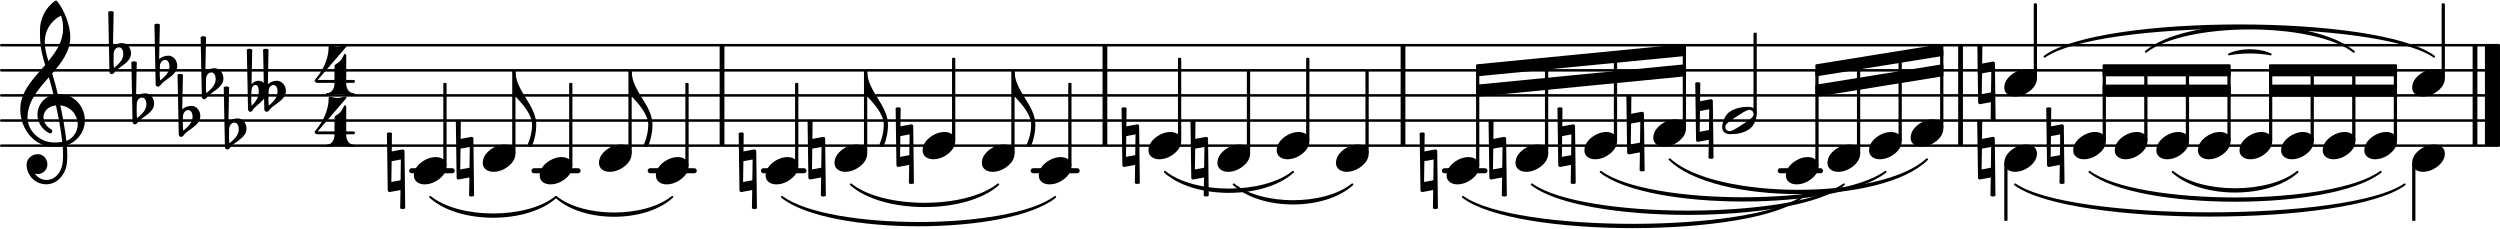
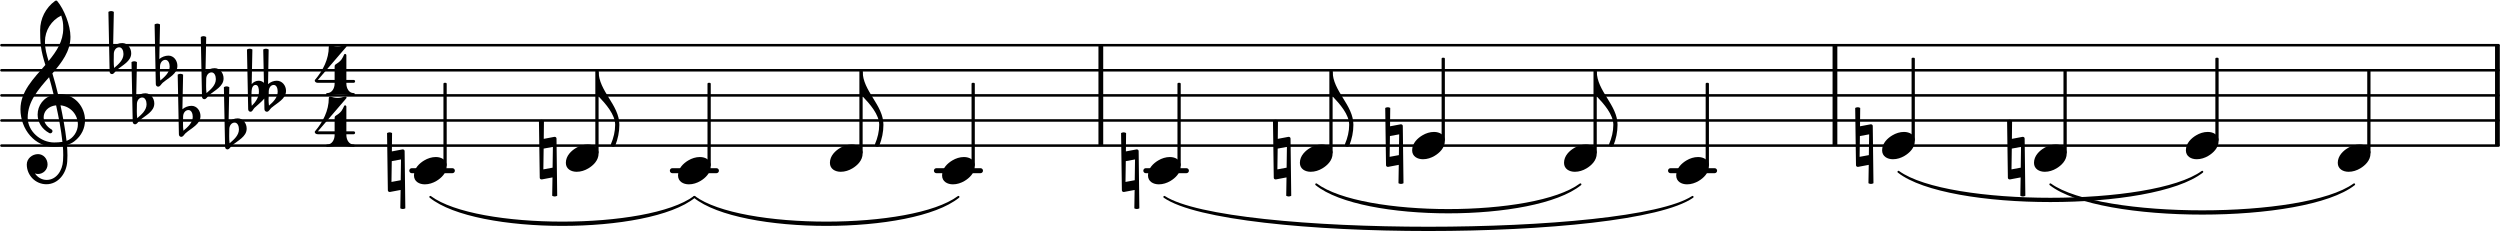
- <svg xmlns="http://www.w3.org/2000/svg" version="1.2" width="175.00mm" height="15.97mm" viewBox="8.536 -0.024 99.585 9.086">
+ <svg xmlns="http://www.w3.org/2000/svg" version="1.2" width="175.00mm" height="16.17mm" viewBox="8.536 -0.024 99.585 9.203">
  <style text="style/css">

tspan { white-space: pre; }

</style>
  <line transform="translate(8.5358, 5.776)" stroke-linejoin="round" stroke-linecap="round" stroke-width="0.1" stroke="currentColor" x1="0.05" y1="-0" x2="99.535" y2="-0" />
  <line transform="translate(8.5358, 4.776)" stroke-linejoin="round" stroke-linecap="round" stroke-width="0.1" stroke="currentColor" x1="0.05" y1="-0" x2="99.535" y2="-0" />
  <line transform="translate(8.5358, 3.776)" stroke-linejoin="round" stroke-linecap="round" stroke-width="0.1" stroke="currentColor" x1="0.05" y1="-0" x2="99.535" y2="-0" />
  <line transform="translate(8.5358, 2.776)" stroke-linejoin="round" stroke-linecap="round" stroke-width="0.1" stroke="currentColor" x1="0.05" y1="-0" x2="99.535" y2="-0" />
  <line transform="translate(8.5358, 1.776)" stroke-linejoin="round" stroke-linecap="round" stroke-width="0.1" stroke="currentColor" x1="0.05" y1="-0" x2="99.535" y2="-0" />
-   <rect transform="translate(107.5205, 3.776)" x="0" y="-2" width="0.6" height="4" ry="0" fill="currentColor" />
-   <rect transform="translate(107.0305, 3.776)" x="0" y="-2" width="0.19" height="4" ry="0" fill="currentColor" />
-   <rect transform="translate(52.4544, 3.776)" x="0" y="-2" width="0.19" height="4" ry="0" fill="currentColor" />
-   <rect transform="translate(37.2023, 3.776)" x="0" y="-2" width="0.19" height="4" ry="0" fill="currentColor" />
-   <rect transform="translate(86.5379, 3.776)" x="0" y="-2" width="0.19" height="4" ry="0" fill="currentColor" />
-   <rect transform="translate(64.3285, 3.776)" x="0" y="-2" width="0.19" height="4" ry="0" fill="currentColor" />
-   <rect transform="translate(0, 6.776)" x="79.349" y="-0.1" width="1.806" height="0.2" ry="0.1" fill="currentColor" />
-   <rect transform="translate(0, 6.776)" x="65.972" y="-0.1" width="1.817" height="0.2" ry="0.1" fill="currentColor" />
-   <rect transform="translate(0, 6.776)" x="49.588" y="-0.1" width="1.956" height="0.2" ry="0.1" fill="currentColor" />
-   <rect transform="translate(0, 6.776)" x="38.846" y="-0.1" width="1.817" height="0.2" ry="0.1" fill="currentColor" />
-   <rect transform="translate(0, 6.776)" x="34.336" y="-0.1" width="1.956" height="0.2" ry="0.1" fill="currentColor" />
-   <rect transform="translate(0, 6.776)" x="29.707" y="-0.1" width="1.956" height="0.2" ry="0.1" fill="currentColor" />
+   <rect transform="translate(0, 6.776)" x="74.982" y="-0.1" width="1.956" height="0.2" ry="0.1" fill="currentColor" />
+   <rect transform="translate(0, 6.776)" x="54.078" y="-0.1" width="1.817" height="0.2" ry="0.1" fill="currentColor" />
+   <rect transform="translate(0, 6.776)" x="45.735" y="-0.1" width="1.956" height="0.2" ry="0.1" fill="currentColor" />
+   <rect transform="translate(0, 6.776)" x="35.215" y="-0.1" width="1.956" height="0.2" ry="0.1" fill="currentColor" />
  <rect transform="translate(0, 6.776)" x="24.834" y="-0.1" width="1.817" height="0.2" ry="0.1" fill="currentColor" />
-   <g class="note" id="note-L63F2">
-     <path transform="translate(88.3739, 6.276) scale(0.004, -0.004)" d="M218 136c55 0 108 -28 108 -89c0 -71 -55 -121 -102 -149c-35 -21 -75 -34 -116 -34c-55 0 -108 28 -108 89c0 71 55 121 102 149c35 21 75 34 116 34z" fill="currentColor" />
+   <rect transform="translate(52.2907, 3.776)" x="0" y="-2" width="0.19" height="4" ry="0" fill="currentColor" />
+   <rect transform="translate(107.9305, 3.776)" x="0" y="-2" width="0.19" height="4" ry="0" fill="currentColor" />
+   <rect transform="translate(81.5378, 3.776)" x="0" y="-2" width="0.19" height="4" ry="0" fill="currentColor" />
+   <g class="note" id="note-L40F1">
+     <path transform="translate(75.3081, 6.776) scale(0.004, -0.004)" d="M218 136c55 0 108 -28 108 -89c0 -71 -55 -121 -102 -149c-35 -21 -75 -34 -116 -34c-55 0 -108 28 -108 89c0 71 55 121 102 149c35 21 75 34 116 34z" fill="currentColor" />
  </g>
-   <rect transform="translate(88.4389, 3.776)" x="-0.065" y="2.686" width="0.13" height="2.314" ry="0.04" fill="currentColor" />
-   <rect transform="translate(89.6131, 3.776)" x="-0.065" y="-3.667" width="0.13" height="2.981" ry="0.04" fill="currentColor" />
-   <g class="note" id="note-L63F1">
-     <path transform="translate(88.3739, 3.276) scale(0.004, -0.004)" d="M218 136c55 0 108 -28 108 -89c0 -71 -55 -121 -102 -149c-35 -21 -75 -34 -116 -34c-55 0 -108 28 -108 89c0 71 55 121 102 149c35 21 75 34 116 34z" fill="currentColor" />
+   <rect transform="translate(76.5473, 3.776)" x="-0.065" y="-0.5" width="0.13" height="3.314" ry="0.04" fill="currentColor" />
+   <g class="note" id="note-L43F1">
+     <path transform="translate(83.5116, 5.776) scale(0.004, -0.004)" d="M218 136c55 0 108 -28 108 -89c0 -71 -55 -121 -102 -149c-35 -21 -75 -34 -116 -34c-55 0 -108 28 -108 89c0 71 55 121 102 149c35 21 75 34 116 34z" fill="currentColor" />
  </g>
-   <rect transform="translate(85.8838, 3.776)" x="-0.065" y="-1.8" width="0.13" height="3.114" ry="0.04" fill="currentColor" />
-   <g class="note" id="note-L57F1">
-     <path transform="translate(84.6446, 5.276) scale(0.004, -0.004)" d="M218 136c55 0 108 -28 108 -89c0 -71 -55 -121 -102 -149c-35 -21 -75 -34 -116 -34c-55 0 -108 28 -108 89c0 71 55 121 102 149c35 21 75 34 116 34z" fill="currentColor" />
+   <rect transform="translate(84.7508, 3.776)" x="-0.065" y="-1.5" width="0.13" height="3.314" ry="0.04" fill="currentColor" />
+   <path transform="translate(82.4712, 5.776) scale(0.004, -0.004)" d="M-8 375c8 4 17 7 26 7s16 -3 24 -7l-2 -183l106 20h3c10 0 18 -7 18 -17l7 -570c-8 -4 -16 -7 -25 -7s-17 3 -25 7l3 183l-106 -20h-3c-10 0 -18 7 -18 17zM131 112l-92 -17l-3 -207l92 17z" fill="currentColor" />
+   <path transform="translate(61.6199, 2.816) scale(0.004, -0.004)" d="M0 0c0 -197 207 -336 207 -533c0 -71 -15 -141 -41 -207c-5 -8 -13 -12 -20 -12c-13 0 -26 11 -23 27c26 61 42 126 42 192c0 103 -94 208 -165 283h-16v250h16z" fill="currentColor" />
+   <g class="slur">
+     <path transform="translate(25.0211, 3.776)" stroke-width="0.08" stroke-linejoin="round" stroke-linecap="round" stroke="currentColor" fill="currentColor" d="M0.652 4.045C2.488 5.531 9.336 5.531 11.172 4.045L11.172 4.045C9.336 5.411 2.488 5.411 0.652 4.045z" />
  </g>
-   <rect transform="translate(92.3578, 3.776)" x="-0.065" y="-1" width="0.13" height="2.814" ry="0.04" fill="currentColor" />
-   <g class="note" id="note-L65F1">
-     <path transform="translate(91.1185, 5.776) scale(0.004, -0.004)" d="M218 136c55 0 108 -28 108 -89c0 -71 -55 -121 -102 -149c-35 -21 -75 -34 -116 -34c-55 0 -108 28 -108 89c0 71 55 121 102 149c35 21 75 34 116 34z" fill="currentColor" />
+   <path transform="translate(59.2753, 6.276) scale(0.004, -0.004)" d="M-8 375c8 4 17 7 26 7s16 -3 24 -7l-2 -183l106 20h3c10 0 18 -7 18 -17l7 -570c-8 -4 -16 -7 -25 -7s-17 3 -25 7l3 183l-106 -20h-3c-10 0 -18 7 -18 17zM131 112l-92 -17l-3 -207l92 17z" fill="currentColor" />
+   <g class="note" id="note-L38F1">
+     <path transform="translate(64.7881, 5.776) scale(0.004, -0.004)" d="M218 136c55 0 108 -28 108 -89c0 -71 -55 -121 -102 -149c-35 -21 -75 -34 -116 -34c-55 0 -108 28 -108 89c0 71 55 121 102 149c35 21 75 34 116 34z" fill="currentColor" />
  </g>
-   <path transform="translate(87.3279, 6.276) scale(0.004, -0.004)" d="M-8 375c8 4 17 7 26 7s16 -3 24 -7l-2 -183l106 20h3c10 0 18 -7 18 -17l7 -570c-8 -4 -16 -7 -25 -7s-17 3 -25 7l3 183l-106 -20h-3c-10 0 -18 7 -18 17zM131 112l-92 -17l-3 -207l92 17z" fill="currentColor" />
-   <path transform="translate(87.3335, 3.276) scale(0.004, -0.004)" d="M-8 375c8 4 17 7 26 7s16 -3 24 -7l-2 -183l106 20h3c10 0 18 -7 18 -17l7 -570c-8 -4 -16 -7 -25 -7s-17 3 -25 7l3 183l-106 -20h-3c-10 0 -18 7 -18 17zM131 112l-92 -17l-3 -207l92 17z" fill="currentColor" />
-   <path transform="translate(70.6077, 5.776) scale(0.004, -0.004)" d="M-8 375c8 4 17 7 26 7s16 -3 24 -7l-2 -183l106 20h3c10 0 18 -7 18 -17l7 -570c-8 -4 -16 -7 -25 -7s-17 3 -25 7l3 183l-106 -20h-3c-10 0 -18 7 -18 17zM131 112l-92 -17l-3 -207l92 17z" fill="currentColor" />
-   <g class="note" id="note-L53F1">
-     <path transform="translate(77.1373, 4.776) scale(0.004, -0.004)" d="M314 65c0 24 -21 41 -42 41c-4 0 -8 0 -12 -1c-31 -9 -78 -40 -115 -64s-84 -53 -104 -78c-7 -8 -10 -18 -10 -28c0 -24 21 -41 42 -41c4 0 8 0 12 1c31 9 77 40 114 64s84 53 104 78c7 8 11 18 11 28zM262 136c46 0 82 -21 82 -71c0 -19 -4 -39 -10 -57 c-12 -37 -32 -72 -64 -94c-53 -36 -113 -50 -187 -50c-46 0 -83 21 -83 71c0 19 5 39 11 57c12 37 31 72 63 94c53 36 114 50 188 50z" fill="currentColor" />
+   <rect transform="translate(66.0273, 3.776)" x="-0.065" y="-1.5" width="0.13" height="3.314" ry="0.04" fill="currentColor" />
+   <path transform="translate(63.7477, 5.776) scale(0.004, -0.004)" d="M-8 375c8 4 17 7 26 7s16 -3 24 -7l-2 -183l106 20h3c10 0 18 -7 18 -17l7 -570c-8 -4 -16 -7 -25 -7s-17 3 -25 7l3 183l-106 -20h-3c-10 0 -18 7 -18 17zM131 112l-92 -17l-3 -207l92 17z" fill="currentColor" />
+   <g class="note" id="note-L39F1">
+     <path transform="translate(70.8393, 6.276) scale(0.004, -0.004)" d="M218 136c55 0 108 -28 108 -89c0 -71 -55 -121 -102 -149c-35 -21 -75 -34 -116 -34c-55 0 -108 28 -108 89c0 71 55 121 102 149c35 21 75 34 116 34z" fill="currentColor" />
  </g>
-   <path transform="translate(73.3523, 5.276) scale(0.004, -0.004)" d="M-8 375c8 4 17 7 26 7s16 -3 24 -7l-2 -183l106 20h3c10 0 18 -7 18 -17l7 -570c-8 -4 -16 -7 -25 -7s-17 3 -25 7l3 183l-106 -20h-3c-10 0 -18 7 -18 17zM131 112l-92 -17l-3 -207l92 17z" fill="currentColor" />
-   <rect transform="translate(75.6319, 3.776)" x="-0.065" y="-1.804" width="0.13" height="3.118" ry="0.04" fill="currentColor" />
-   <g class="note" id="note-L52F1">
-     <path transform="translate(74.3927, 5.276) scale(0.004, -0.004)" d="M218 136c55 0 108 -28 108 -89c0 -71 -55 -121 -102 -149c-35 -21 -75 -34 -116 -34c-55 0 -108 28 -108 89c0 71 55 121 102 149c35 21 75 34 116 34z" fill="currentColor" />
-   </g>
-   <rect transform="translate(78.4497, 3.776)" x="-0.065" y="-2.5" width="0.13" height="3.241" ry="0.04" fill="currentColor" />
-   <rect transform="translate(72.8873, 3.776)" x="-0.065" y="-1.538" width="0.13" height="3.352" ry="0.04" fill="currentColor" />
-   <g class="note" id="note-L51F1">
-     <path transform="translate(71.6481, 5.776) scale(0.004, -0.004)" d="M218 136c55 0 108 -28 108 -89c0 -71 -55 -121 -102 -149c-35 -21 -75 -34 -116 -34c-55 0 -108 28 -108 89c0 71 55 121 102 149c35 21 75 34 116 34z" fill="currentColor" />
-   </g>
-   <path transform="translate(67.8631, 6.276) scale(0.004, -0.004)" d="M-8 375c8 4 17 7 26 7s16 -3 24 -7l-2 -183l106 20h3c10 0 18 -7 18 -17l7 -570c-8 -4 -16 -7 -25 -7s-17 3 -25 7l3 183l-106 -20h-3c-10 0 -18 7 -18 17zM131 112l-92 -17l-3 -207l92 17z" fill="currentColor" />
+   <rect transform="translate(72.0785, 3.776)" x="-0.065" y="-1" width="0.13" height="3.314" ry="0.04" fill="currentColor" />
+   <path transform="translate(72.1435, 2.816) scale(0.004, -0.004)" d="M0 0c0 -197 207 -336 207 -533c0 -71 -15 -141 -41 -207c-5 -8 -13 -12 -20 -12c-13 0 -26 11 -23 27c26 61 42 126 42 192c0 103 -94 208 -165 283h-16v250h16z" fill="currentColor" />
+   <rect transform="translate(102.9043, 3.776)" x="-0.065" y="-1" width="0.13" height="3.314" ry="0.04" fill="currentColor" />
  <g class="slur">
-     <path transform="translate(25.0211, 3.776)" stroke-width="0.08" stroke-linejoin="round" stroke-linecap="round" stroke="currentColor" fill="currentColor" d="M0.652 4.045C1.804 5.095 4.513 5.095 5.664 4.045L5.664 4.045C4.513 4.975 1.804 4.975 0.652 4.045z" />
-   </g>
-   <rect transform="translate(84.2271, 3.776)" x="-0.065" y="-1.537" width="0.13" height="3.35" ry="0.04" fill="currentColor" />
-   <g class="note" id="note-L56F1">
-     <path transform="translate(82.9879, 5.776) scale(0.004, -0.004)" d="M218 136c55 0 108 -28 108 -89c0 -71 -55 -121 -102 -149c-35 -21 -75 -34 -116 -34c-55 0 -108 28 -108 89c0 71 55 121 102 149c35 21 75 34 116 34z" fill="currentColor" />
-   </g>
-   <rect transform="translate(82.5704, 3.776)" x="-0.065" y="-1.273" width="0.13" height="3.587" ry="0.04" fill="currentColor" />
-   <g class="note" id="note-L55F1">
-     <path transform="translate(81.3312, 6.276) scale(0.004, -0.004)" d="M218 136c55 0 108 -28 108 -89c0 -71 -55 -121 -102 -149c-35 -21 -75 -34 -116 -34c-55 0 -108 28 -108 89c0 71 55 121 102 149c35 21 75 34 116 34z" fill="currentColor" />
-   </g>
-   <rect transform="translate(80.9137, 3.776)" x="-0.065" y="-1.01" width="0.13" height="3.824" ry="0.04" fill="currentColor" />
-   <g class="note" id="note-L54F1">
-     <path transform="translate(79.6745, 6.776) scale(0.004, -0.004)" d="M218 136c55 0 108 -28 108 -89c0 -71 -55 -121 -102 -149c-35 -21 -75 -34 -116 -34c-55 0 -108 28 -108 89c0 71 55 121 102 149c35 21 75 34 116 34z" fill="currentColor" />
-   </g>
-   <path transform="translate(76.0969, 4.776) scale(0.004, -0.004)" d="M-8 375c8 4 17 7 26 7s16 -3 24 -7l-2 -183l106 20h3c10 0 18 -7 18 -17l7 -570c-8 -4 -16 -7 -25 -7s-17 3 -25 7l3 183l-106 -20h-3c-10 0 -18 7 -18 17zM131 112l-92 -17l-3 -207l92 17z" fill="currentColor" />
-   <rect transform="translate(104.6869, 3.776)" x="-0.065" y="2.686" width="0.13" height="2.314" ry="0.04" fill="currentColor" />
-   <rect transform="translate(105.8612, 3.776)" x="-0.065" y="-3.667" width="0.13" height="2.981" ry="0.04" fill="currentColor" />
-   <g class="note" id="note-L74F2">
-     <path transform="translate(104.6219, 6.276) scale(0.004, -0.004)" d="M218 136c55 0 108 -28 108 -89c0 -71 -55 -121 -102 -149c-35 -21 -75 -34 -116 -34c-55 0 -108 28 -108 89c0 71 55 121 102 149c35 21 75 34 116 34z" fill="currentColor" />
-   </g>
-   <g class="note" id="note-L74F1">
-     <path transform="translate(104.6219, 3.276) scale(0.004, -0.004)" d="M218 136c55 0 108 -28 108 -89c0 -71 -55 -121 -102 -149c-35 -21 -75 -34 -116 -34c-55 0 -108 28 -108 89c0 71 55 121 102 149c35 21 75 34 116 34z" fill="currentColor" />
-   </g>
-   <g class="beam">
-     <polygon transform="translate(80.8487, 2.776)" stroke-linejoin="round" stroke-linecap="round" stroke-width="0.08" fill="currentColor" stroke="currentColor" points="5.06 -1.01 5.06 -0.61 0.04 0.2 0.04 -0.2" />
-     <polygon transform="translate(80.8487, 3.586)" stroke-linejoin="round" stroke-linecap="round" stroke-width="0.08" fill="currentColor" stroke="currentColor" points="5.06 -1.01 5.06 -0.61 0.04 0.2 0.04 -0.2" />
+     <path transform="translate(89.5627, 3.776)" stroke-width="0.08" stroke-linejoin="round" stroke-linecap="round" stroke="currentColor" fill="currentColor" d="M0.652 3.545C2.628 5.098 10.779 5.098 12.754 3.545L12.754 3.545C10.779 4.978 2.628 4.978 0.652 3.545z" />
  </g>
  <g class="slur">
-     <path transform="translate(30.0331, 3.776)" stroke-width="0.08" stroke-linejoin="round" stroke-linecap="round" stroke="currentColor" fill="currentColor" d="M0.652 4.045C1.739 5.044 4.194 5.044 5.281 4.045L5.281 4.045C4.194 4.924 1.739 4.924 0.652 4.045z" />
+     <path transform="translate(83.5116, 3.776)" stroke-width="0.08" stroke-linejoin="round" stroke-linecap="round" stroke="currentColor" fill="currentColor" d="M0.652 3.045C2.628 4.598 10.779 4.598 12.754 3.045L12.754 3.045C10.779 4.478 2.628 4.478 0.652 3.045z" />
  </g>
  <g class="slur">
-     <path transform="translate(39.0327, 3.776)" stroke-width="0.08" stroke-linejoin="round" stroke-linecap="round" stroke="currentColor" fill="currentColor" d="M0.652 4.045C2.522 5.548 9.664 5.548 11.534 4.045L11.534 4.045C9.664 5.428 2.522 5.428 0.652 4.045z" />
+     <path transform="translate(60.3157, 3.776)" stroke-width="0.08" stroke-linejoin="round" stroke-linecap="round" stroke="currentColor" fill="currentColor" d="M0.652 3.545C2.488 5.031 9.339 5.031 11.176 3.545L11.176 3.545C9.339 4.911 2.488 4.911 0.652 3.545z" />
  </g>
  <g class="slur">
-     <path transform="translate(41.7773, 3.776)" stroke-width="0.08" stroke-linejoin="round" stroke-linecap="round" stroke="currentColor" fill="currentColor" d="M0.652 3.545C1.937 4.695 5.237 4.695 6.521 3.545L6.521 3.545C5.237 4.575 1.937 4.575 0.652 3.545z" />
+     <path transform="translate(54.2645, 3.776)" stroke-width="0.08" stroke-linejoin="round" stroke-linecap="round" stroke="currentColor" fill="currentColor" d="M0.652 4.045C3.169 5.803 19.179 5.803 21.696 4.045L21.696 4.045C19.179 5.683 3.169 5.683 0.652 4.045z" />
  </g>
  <g class="slur">
-     <path transform="translate(54.2848, 3.776)" stroke-width="0.08" stroke-linejoin="round" stroke-linecap="round" stroke="currentColor" fill="currentColor" d="M0.652 3.045C1.819 4.107 4.592 4.107 5.758 3.045L5.758 3.045C4.592 3.987 1.819 3.987 0.652 3.045z" />
+     <path transform="translate(35.541, 3.776)" stroke-width="0.08" stroke-linejoin="round" stroke-linecap="round" stroke="currentColor" fill="currentColor" d="M0.652 4.045C2.488 5.531 9.336 5.531 11.172 4.045L11.172 4.045C9.336 5.411 2.488 5.411 0.652 4.045z" />
  </g>
-   <g class="slur">
-     <path transform="translate(57.0294, 3.776)" stroke-width="0.08" stroke-linejoin="round" stroke-linecap="round" stroke="currentColor" fill="currentColor" d="M0.652 3.545C1.756 4.557 4.272 4.557 5.375 3.545L5.375 3.545C4.272 4.437 1.756 4.437 0.652 3.545z" />
+   <g class="note" id="note-L44F1">
+     <path transform="translate(89.5627, 6.276) scale(0.004, -0.004)" d="M218 136c55 0 108 -28 108 -89c0 -71 -55 -121 -102 -149c-35 -21 -75 -34 -116 -34c-55 0 -108 28 -108 89c0 71 55 121 102 149c35 21 75 34 116 34z" fill="currentColor" />
  </g>
-   <g class="beam">
-     <polygon transform="translate(67.3331, 2.776)" stroke-linejoin="round" stroke-linecap="round" stroke-width="0.08" fill="currentColor" stroke="currentColor" points="8.324 -1.01 8.324 -0.61 0.04 0.2 0.04 -0.2" />
-     <polygon transform="translate(67.3331, 3.586)" stroke-linejoin="round" stroke-linecap="round" stroke-width="0.08" fill="currentColor" stroke="currentColor" points="8.324 -1.01 8.324 -0.61 0.04 0.2 0.04 -0.2" />
+   <rect transform="translate(90.802, 3.776)" x="-0.065" y="-1" width="0.13" height="3.314" ry="0.04" fill="currentColor" />
+   <path transform="translate(88.5223, 6.276) scale(0.004, -0.004)" d="M-8 375c8 4 17 7 26 7s16 -3 24 -7l-2 -183l106 20h3c10 0 18 -7 18 -17l7 -570c-8 -4 -16 -7 -25 -7s-17 3 -25 7l3 183l-106 -20h-3c-10 0 -18 7 -18 17zM131 112l-92 -17l-3 -207l92 17z" fill="currentColor" />
+   <g class="note" id="note-L45F1">
+     <path transform="translate(95.6139, 5.776) scale(0.004, -0.004)" d="M218 136c55 0 108 -28 108 -89c0 -71 -55 -121 -102 -149c-35 -21 -75 -34 -116 -34c-55 0 -108 28 -108 89c0 71 55 121 102 149c35 21 75 34 116 34z" fill="currentColor" />
  </g>
-   <g class="slur">
-     <path transform="translate(66.1589, 3.776)" stroke-width="0.08" stroke-linejoin="round" stroke-linecap="round" stroke="currentColor" fill="currentColor" d="M0.652 4.045C2.738 5.646 12.082 5.646 14.168 4.045L14.168 4.045C12.082 5.526 2.738 5.526 0.652 4.045z" />
+   <rect transform="translate(96.8531, 3.776)" x="-0.065" y="-1.5" width="0.13" height="3.314" ry="0.04" fill="currentColor" />
+   <g class="note" id="note-L46F1">
+     <path transform="translate(101.665, 6.276) scale(0.004, -0.004)" d="M218 136c55 0 108 -28 108 -89c0 -71 -55 -121 -102 -149c-35 -21 -75 -34 -116 -34c-55 0 -108 28 -108 89c0 71 55 121 102 149c35 21 75 34 116 34z" fill="currentColor" />
  </g>
-   <g class="slur">
-     <path transform="translate(68.9035, 3.776)" stroke-width="0.08" stroke-linejoin="round" stroke-linecap="round" stroke="currentColor" fill="currentColor" d="M0.652 3.545C2.654 5.11 11.078 5.11 13.08 3.545L13.08 3.545C11.078 4.99 2.654 4.99 0.652 3.545z" />
+   <g class="note" id="note-L30F1">
+     <path transform="translate(31.0722, 6.276) scale(0.004, -0.004)" d="M218 136c55 0 108 -28 108 -89c0 -71 -55 -121 -102 -149c-35 -21 -75 -34 -116 -34c-55 0 -108 28 -108 89c0 71 55 121 102 149c35 21 75 34 116 34z" fill="currentColor" />
  </g>
-   <g class="slur">
-     <path transform="translate(71.6481, 3.776)" stroke-width="0.08" stroke-linejoin="round" stroke-linecap="round" stroke="currentColor" fill="currentColor" d="M0.652 3.045C2.563 4.567 10.081 4.567 11.992 3.045L11.992 3.045C10.081 4.447 2.563 4.447 0.652 3.045z" />
+   <rect transform="translate(32.3114, 3.776)" x="-0.065" y="-1" width="0.13" height="3.314" ry="0.04" fill="currentColor" />
+   <path transform="translate(32.3764, 2.816) scale(0.004, -0.004)" d="M0 0c0 -197 207 -336 207 -533c0 -71 -15 -141 -41 -207c-5 -8 -13 -12 -20 -12c-13 0 -26 11 -23 27c26 61 42 126 42 192c0 103 -94 208 -165 283h-16v250h16z" fill="currentColor" />
+   <path transform="translate(30.0318, 6.276) scale(0.004, -0.004)" d="M-8 375c8 4 17 7 26 7s16 -3 24 -7l-2 -183l106 20h3c10 0 18 -7 18 -17l7 -570c-8 -4 -16 -7 -25 -7s-17 3 -25 7l3 183l-106 -20h-3c-10 0 -18 7 -18 17zM131 112l-92 -17l-3 -207l92 17z" fill="currentColor" />
+   <g class="note" id="note-L31F1">
+     <path transform="translate(35.541, 6.776) scale(0.004, -0.004)" d="M218 136c55 0 108 -28 108 -89c0 -71 -55 -121 -102 -149c-35 -21 -75 -34 -116 -34c-55 0 -108 28 -108 89c0 71 55 121 102 149c35 21 75 34 116 34z" fill="currentColor" />
  </g>
-   <g class="slur">
-     <path transform="translate(74.3927, 3.776)" stroke-width="0.08" stroke-linejoin="round" stroke-linecap="round" stroke="currentColor" fill="currentColor" d="M0.652 2.545C2.462 4.339 9.094 4.339 10.904 2.545L10.904 2.545C9.094 4.219 2.462 4.219 0.652 2.545z" />
-   </g>
-   <g class="slur">
-     <path transform="translate(88.3739, 3.776)" stroke-width="0.08" stroke-linejoin="round" stroke-linecap="round" stroke="currentColor" fill="currentColor" d="M1.604 -1.545C3.828 -3.201 14.899 -3.201 17.122 -1.545L17.122 -1.545C14.899 -3.081 3.828 -3.081 1.604 -1.545z" />
-   </g>
-   <g class="slur">
-     <path transform="translate(88.3739, 3.776)" stroke-width="0.08" stroke-linejoin="round" stroke-linecap="round" stroke="currentColor" fill="currentColor" d="M0.43 3.545C2.653 5.201 13.725 5.201 15.948 3.545L15.948 3.545C13.725 5.081 2.653 5.081 0.43 3.545z" />
-   </g>
-   <g class="beam">
-     <polygon transform="translate(92.2928, 2.776)" stroke-linejoin="round" stroke-linecap="round" stroke-width="0.08" fill="currentColor" stroke="currentColor" points="5.06 -0.2 5.06 0.2 0.04 0.2 0.04 -0.2" />
-     <polygon transform="translate(92.2928, 3.586)" stroke-linejoin="round" stroke-linecap="round" stroke-width="0.08" fill="currentColor" stroke="currentColor" points="5.06 -0.2 5.06 0.2 0.04 0.2 0.04 -0.2" />
-   </g>
-   <g class="slur">
-     <path transform="translate(91.1185, 3.776)" stroke-width="0.08" stroke-linejoin="round" stroke-linecap="round" stroke="currentColor" fill="currentColor" d="M0.652 3.045C2.585 4.578 10.316 4.578 12.249 3.045L12.249 3.045C10.316 4.458 2.585 4.458 0.652 3.045z" />
-   </g>
-   <g class="slur">
-     <path transform="translate(92.7752, 3.776)" stroke-width="0.08" stroke-linejoin="round" stroke-linecap="round" stroke="currentColor" fill="currentColor" d="M1.239 -1.74C2.841 -3.098 7.921 -3.098 9.523 -1.74L9.523 -1.74C7.921 -2.978 2.841 -2.978 1.239 -1.74z" />
-   </g>
-   <g class="slur">
-     <path transform="translate(94.4319, 3.776)" stroke-width="0.08" stroke-linejoin="round" stroke-linecap="round" stroke="currentColor" fill="currentColor" d="M0.652 3.045C1.797 4.09 4.478 4.09 5.622 3.045L5.622 3.045C4.478 3.97 1.797 3.97 0.652 3.045z" />
-   </g>
-   <g class="slur">
-     <path transform="translate(96.0886, 3.776)" stroke-width="0.08" stroke-linejoin="round" stroke-linecap="round" stroke="currentColor" fill="currentColor" d="M1.239 -1.635C1.711 -1.855 2.425 -1.855 2.896 -1.635L2.896 -1.635C2.425 -1.735 1.711 -1.735 1.239 -1.635z" />
-   </g>
-   <g class="beam">
-     <polygon transform="translate(98.9195, 2.776)" stroke-linejoin="round" stroke-linecap="round" stroke-width="0.08" fill="currentColor" stroke="currentColor" points="5.06 -0.2 5.06 0.2 0.04 0.2 0.04 -0.2" />
-     <polygon transform="translate(98.9195, 3.586)" stroke-linejoin="round" stroke-linecap="round" stroke-width="0.08" fill="currentColor" stroke="currentColor" points="5.06 -0.2 5.06 0.2 0.04 0.2 0.04 -0.2" />
-   </g>
-   <g class="note" id="note-L69F1">
-     <path transform="translate(97.7452, 5.776) scale(0.004, -0.004)" d="M218 136c55 0 108 -28 108 -89c0 -71 -55 -121 -102 -149c-35 -21 -75 -34 -116 -34c-55 0 -108 28 -108 89c0 71 55 121 102 149c35 21 75 34 116 34z" fill="currentColor" />
-   </g>
-   <rect transform="translate(97.3278, 3.776)" x="-0.065" y="-1" width="0.13" height="2.814" ry="0.04" fill="currentColor" />
-   <g class="note" id="note-L68F1">
-     <path transform="translate(96.0886, 5.776) scale(0.004, -0.004)" d="M218 136c55 0 108 -28 108 -89c0 -71 -55 -121 -102 -149c-35 -21 -75 -34 -116 -34c-55 0 -108 28 -108 89c0 71 55 121 102 149c35 21 75 34 116 34z" fill="currentColor" />
-   </g>
-   <rect transform="translate(98.9845, 3.776)" x="-0.065" y="-1" width="0.13" height="2.814" ry="0.04" fill="currentColor" />
-   <rect transform="translate(95.6711, 3.776)" x="-0.065" y="-1" width="0.13" height="2.814" ry="0.04" fill="currentColor" />
-   <g class="note" id="note-L67F1">
-     <path transform="translate(94.4319, 5.776) scale(0.004, -0.004)" d="M218 136c55 0 108 -28 108 -89c0 -71 -55 -121 -102 -149c-35 -21 -75 -34 -116 -34c-55 0 -108 28 -108 89c0 71 55 121 102 149c35 21 75 34 116 34z" fill="currentColor" />
-   </g>
-   <rect transform="translate(94.0144, 3.776)" x="-0.065" y="-1" width="0.13" height="2.814" ry="0.04" fill="currentColor" />
-   <g class="note" id="note-L66F1">
-     <path transform="translate(92.7752, 5.776) scale(0.004, -0.004)" d="M218 136c55 0 108 -28 108 -89c0 -71 -55 -121 -102 -149c-35 -21 -75 -34 -116 -34c-55 0 -108 28 -108 89c0 71 55 121 102 149c35 21 75 34 116 34z" fill="currentColor" />
-   </g>
-   <rect transform="translate(103.9545, 3.776)" x="-0.065" y="-1" width="0.13" height="2.814" ry="0.04" fill="currentColor" />
-   <g class="note" id="note-L72F1">
-     <path transform="translate(102.7153, 5.776) scale(0.004, -0.004)" d="M218 136c55 0 108 -28 108 -89c0 -71 -55 -121 -102 -149c-35 -21 -75 -34 -116 -34c-55 0 -108 28 -108 89c0 71 55 121 102 149c35 21 75 34 116 34z" fill="currentColor" />
-   </g>
-   <rect transform="translate(102.2978, 3.776)" x="-0.065" y="-1" width="0.13" height="2.814" ry="0.04" fill="currentColor" />
-   <g class="note" id="note-L71F1">
-     <path transform="translate(101.0586, 5.776) scale(0.004, -0.004)" d="M218 136c55 0 108 -28 108 -89c0 -71 -55 -121 -102 -149c-35 -21 -75 -34 -116 -34c-55 0 -108 28 -108 89c0 71 55 121 102 149c35 21 75 34 116 34z" fill="currentColor" />
-   </g>
-   <path transform="translate(90.0781, 5.776) scale(0.004, -0.004)" d="M-8 375c8 4 17 7 26 7s16 -3 24 -7l-2 -183l106 20h3c10 0 18 -7 18 -17l7 -570c-8 -4 -16 -7 -25 -7s-17 3 -25 7l3 183l-106 -20h-3c-10 0 -18 7 -18 17zM131 112l-92 -17l-3 -207l92 17z" fill="currentColor" />
-   <rect transform="translate(100.6411, 3.776)" x="-0.065" y="-1" width="0.13" height="2.814" ry="0.04" fill="currentColor" />
-   <g class="note" id="note-L70F1">
-     <path transform="translate(99.4019, 5.776) scale(0.004, -0.004)" d="M218 136c55 0 108 -28 108 -89c0 -71 -55 -121 -102 -149c-35 -21 -75 -34 -116 -34c-55 0 -108 28 -108 89c0 71 55 121 102 149c35 21 75 34 116 34z" fill="currentColor" />
-   </g>
-   <path transform="translate(37.9923, 6.776) scale(0.004, -0.004)" d="M-8 375c8 4 17 7 26 7s16 -3 24 -7l-2 -183l106 20h3c10 0 18 -7 18 -17l7 -570c-8 -4 -16 -7 -25 -7s-17 3 -25 7l3 183l-106 -20h-3c-10 0 -18 7 -18 17zM131 112l-92 -17l-3 -207l92 17z" fill="currentColor" />
-   <rect transform="translate(40.2719, 3.776)" x="-0.065" y="-0.5" width="0.13" height="3.314" ry="0.04" fill="currentColor" />
-   <g class="note" id="note-L36F1">
-     <path transform="translate(39.0327, 6.776) scale(0.004, -0.004)" d="M218 136c55 0 108 -28 108 -89c0 -71 -55 -121 -102 -149c-35 -21 -75 -34 -116 -34c-55 0 -108 28 -108 89c0 71 55 121 102 149c35 21 75 34 116 34z" fill="currentColor" />
-   </g>
-   <rect transform="translate(35.9014, 3.776)" x="-0.065" y="-0.5" width="0.13" height="3.314" ry="0.04" fill="currentColor" />
-   <g class="note" id="note-L33F1">
-     <path transform="translate(34.6621, 6.776) scale(0.004, -0.004)" d="M218 136c55 0 108 -28 108 -89c0 -71 -55 -121 -102 -149c-35 -21 -75 -34 -116 -34c-55 0 -108 28 -108 89c0 71 55 121 102 149c35 21 75 34 116 34z" fill="currentColor" />
-   </g>
-   <rect transform="translate(48.886, 3.776)" x="-0.065" y="-1" width="0.13" height="3.314" ry="0.04" fill="currentColor" />
-   <g class="note" id="note-L39F1">
-     <path transform="translate(47.6468, 6.276) scale(0.004, -0.004)" d="M218 136c55 0 108 -28 108 -89c0 -71 -55 -121 -102 -149c-35 -21 -75 -34 -116 -34c-55 0 -108 28 -108 89c0 71 55 121 102 149c35 21 75 34 116 34z" fill="currentColor" />
-   </g>
-   <path transform="translate(44.2448, 5.776) scale(0.004, -0.004)" d="M-8 375c8 4 17 7 26 7s16 -3 24 -7l-2 -183l106 20h3c10 0 18 -7 18 -17l7 -570c-8 -4 -16 -7 -25 -7s-17 3 -25 7l3 183l-106 -20h-3c-10 0 -18 7 -18 17zM131 112l-92 -17l-3 -207l92 17z" fill="currentColor" />
-   <rect transform="translate(46.5244, 3.776)" x="-0.065" y="-1.5" width="0.13" height="3.314" ry="0.04" fill="currentColor" />
-   <g class="note" id="note-L38F1">
-     <path transform="translate(45.2852, 5.776) scale(0.004, -0.004)" d="M218 136c55 0 108 -28 108 -89c0 -71 -55 -121 -102 -149c-35 -21 -75 -34 -116 -34c-55 0 -108 28 -108 89c0 71 55 121 102 149c35 21 75 34 116 34z" fill="currentColor" />
-   </g>
-   <path transform="translate(40.7369, 6.276) scale(0.004, -0.004)" d="M-8 375c8 4 17 7 26 7s16 -3 24 -7l-2 -183l106 20h3c10 0 18 -7 18 -17l7 -570c-8 -4 -16 -7 -25 -7s-17 3 -25 7l3 183l-106 -20h-3c-10 0 -18 7 -18 17zM131 112l-92 -17l-3 -207l92 17z" fill="currentColor" />
-   <path transform="translate(43.0815, 2.816) scale(0.004, -0.004)" d="M0 0c0 -197 207 -336 207 -533c0 -71 -15 -141 -41 -207c-5 -8 -13 -12 -20 -12c-13 0 -26 11 -23 27c26 61 42 126 42 192c0 103 -94 208 -165 283h-16v250h16z" fill="currentColor" />
-   <rect transform="translate(43.0165, 3.776)" x="-0.065" y="-1" width="0.13" height="3.314" ry="0.04" fill="currentColor" />
-   <g class="note" id="note-L37F1">
-     <path transform="translate(41.7773, 6.276) scale(0.004, -0.004)" d="M218 136c55 0 108 -28 108 -89c0 -71 -55 -121 -102 -149c-35 -21 -75 -34 -116 -34c-55 0 -108 28 -108 89c0 71 55 121 102 149c35 21 75 34 116 34z" fill="currentColor" />
+   <rect transform="translate(36.7802, 3.776)" x="-0.065" y="-0.5" width="0.13" height="3.314" ry="0.04" fill="currentColor" />
+   <g class="note" id="note-L32F1">
+     <path transform="translate(41.5922, 6.276) scale(0.004, -0.004)" d="M218 136c55 0 108 -28 108 -89c0 -71 -55 -121 -102 -149c-35 -21 -75 -34 -116 -34c-55 0 -108 28 -108 89c0 71 55 121 102 149c35 21 75 34 116 34z" fill="currentColor" />
  </g>
  <g class="meterSig">
    <path transform="translate(21.0759, 3.776) scale(0.004, -0.004)" d="M204 307c22 14 44 29 60 50c11 15 19 33 27 50c2 4 5 6 9 6c6 0 13 -5 13 -14v-245h72c10 0 15 -7 15 -14s-5 -15 -15 -15h-72v-8c0 -48 27 -94 72 -94c8 0 12 -5 12 -11s-4 -12 -12 -12c-44 0 -87 13 -131 13s-87 -13 -131 -13c-8 0 -12 6 -12 12s4 11 12 11 c45 0 73 46 73 94v8h-167c-23 0 -31 14 -31 23c0 3 1 5 2 6c80 93 138 207 138 330c0 9 6 16 13 16h3c23 -7 47 -13 71 -13s48 6 71 13c2 1 3 1 5 1c11 0 18 -10 12 -17l-284 -330h167v131c0 8 1 17 8 22z" fill="currentColor" />
    <path transform="translate(21.0759, 5.8246) scale(0.004, -0.004)" d="M204 307c22 14 44 29 60 50c11 15 19 33 27 50c2 4 5 6 9 6c6 0 13 -5 13 -14v-245h72c10 0 15 -7 15 -14s-5 -15 -15 -15h-72v-8c0 -48 27 -94 72 -94c8 0 12 -5 12 -11s-4 -12 -12 -12c-44 0 -87 13 -131 13s-87 -13 -131 -13c-8 0 -12 6 -12 12s4 11 12 11 c45 0 73 46 73 94v8h-167c-23 0 -31 14 -31 23c0 3 1 5 2 6c80 93 138 207 138 330c0 9 6 16 13 16h3c23 -7 47 -13 71 -13s48 6 71 13c2 1 3 1 5 1c11 0 18 -10 12 -17l-284 -330h167v131c0 8 1 17 8 22z" fill="currentColor" />
  </g>
-   <path transform="translate(23.9807, 6.776) scale(0.004, -0.004)" d="M-8 375c8 4 17 7 26 7s16 -3 24 -7l-2 -183l106 20h3c10 0 18 -7 18 -17l7 -570c-8 -4 -16 -7 -25 -7s-17 3 -25 7l3 183l-106 -20h-3c-10 0 -18 7 -18 17zM131 112l-92 -17l-3 -207l92 17z" fill="currentColor" />
-   <rect transform="translate(26.2603, 3.776)" x="-0.065" y="-0.5" width="0.13" height="3.314" ry="0.04" fill="currentColor" />
+   <g class="note" id="note-L29F1">
+     <path transform="translate(25.0211, 6.776) scale(0.004, -0.004)" d="M218 136c55 0 108 -28 108 -89c0 -71 -55 -121 -102 -149c-35 -21 -75 -34 -116 -34c-55 0 -108 28 -108 89c0 71 55 121 102 149c35 21 75 34 116 34z" fill="currentColor" />
+   </g>
+   <g class="clef">
+     <path transform="translate(9.3358, 4.776) scale(0.004, -0.004)" d="M376 262c4 0 9 1 13 1c155 0 256 -128 256 -261c0 -76 -33 -154 -107 -210c-22 -17 -47 -28 -73 -36c3 -35 5 -70 5 -105c0 -19 -1 -39 -2 -58c-7 -120 -90 -228 -208 -228c-108 0 -195 88 -195 197c0 58 53 103 112 103c54 0 95 -47 95 -103c0 -52 -43 -95 -95 -95 c-11 0 -21 2 -31 6c26 -39 68 -65 117 -65c96 0 157 92 163 191c1 18 2 37 2 55c0 31 -1 61 -4 92c-29 -5 -58 -8 -89 -8c-188 0 -333 172 -333 374c0 177 131 306 248 441c-19 62 -37 125 -45 190c-6 52 -7 104 -7 156c0 115 55 224 149 292c3 2 7 3 10 3c4 0 7 0 10 -3 c71 -84 133 -245 133 -358c0 -143 -86 -255 -180 -364c21 -68 39 -138 56 -207zM461 -203c68 24 113 95 113 164c0 90 -66 179 -173 190c24 -116 46 -231 60 -354zM74 28c0 -135 129 -247 264 -247c28 0 55 2 82 6c-14 127 -37 245 -63 364c-79 -8 -124 -61 -124 -119 c0 -44 25 -91 81 -123c5 -5 7 -10 7 -15c0 -11 -10 -22 -22 -22c-3 0 -6 1 -9 2c-80 43 -117 115 -117 185c0 88 58 174 160 197c-14 58 -29 117 -46 175c-107 -121 -213 -243 -213 -403zM408 1045c-99 -48 -162 -149 -162 -259c0 -74 18 -133 36 -194 c80 97 146 198 146 324c0 55 -4 79 -20 129z" fill="currentColor" />
+   </g>
  <g class="keySig">
    <path transform="translate(12.9558, 2.276) scale(0.004, -0.004)" d="M27 41l-1 -66v-11c0 -22 1 -44 4 -66c45 38 93 80 93 139c0 33 -14 67 -43 67c-31 0 -52 -30 -53 -63zM-15 -138l-12 595c8 5 18 8 27 8s19 -3 27 -8l-7 -345c25 21 58 34 91 34c52 0 89 -48 89 -102c0 -80 -86 -117 -147 -169c-15 -13 -24 -38 -45 -38 c-13 0 -23 11 -23 25z" fill="currentColor" />
    <path transform="translate(13.8759, 4.276) scale(0.004, -0.004)" d="M27 41l-1 -66v-11c0 -22 1 -44 4 -66c45 38 93 80 93 139c0 33 -14 67 -43 67c-31 0 -52 -30 -53 -63zM-15 -138l-12 595c8 5 18 8 27 8s19 -3 27 -8l-7 -345c25 21 58 34 91 34c52 0 89 -48 89 -102c0 -80 -86 -117 -147 -169c-15 -13 -24 -38 -45 -38 c-13 0 -23 11 -23 25z" fill="currentColor" />
    <path transform="translate(14.7959, 2.776) scale(0.004, -0.004)" d="M27 41l-1 -66v-11c0 -22 1 -44 4 -66c45 38 93 80 93 139c0 33 -14 67 -43 67c-31 0 -52 -30 -53 -63zM-15 -138l-12 595c8 5 18 8 27 8s19 -3 27 -8l-7 -345c25 21 58 34 91 34c52 0 89 -48 89 -102c0 -80 -86 -117 -147 -169c-15 -13 -24 -38 -45 -38 c-13 0 -23 11 -23 25z" fill="currentColor" />
    <path transform="translate(15.7159, 4.776) scale(0.004, -0.004)" d="M27 41l-1 -66v-11c0 -22 1 -44 4 -66c45 38 93 80 93 139c0 33 -14 67 -43 67c-31 0 -52 -30 -53 -63zM-15 -138l-12 595c8 5 18 8 27 8s19 -3 27 -8l-7 -345c25 21 58 34 91 34c52 0 89 -48 89 -102c0 -80 -86 -117 -147 -169c-15 -13 -24 -38 -45 -38 c-13 0 -23 11 -23 25z" fill="currentColor" />
    <path transform="translate(16.6359, 3.276) scale(0.004, -0.004)" d="M27 41l-1 -66v-11c0 -22 1 -44 4 -66c45 38 93 80 93 139c0 33 -14 67 -43 67c-31 0 -52 -30 -53 -63zM-15 -138l-12 595c8 5 18 8 27 8s19 -3 27 -8l-7 -345c25 21 58 34 91 34c52 0 89 -48 89 -102c0 -80 -86 -117 -147 -169c-15 -13 -24 -38 -45 -38 c-13 0 -23 11 -23 25z" fill="currentColor" />
    <path transform="translate(17.5559, 5.276) scale(0.004, -0.004)" d="M27 41l-1 -66v-11c0 -22 1 -44 4 -66c45 38 93 80 93 139c0 33 -14 67 -43 67c-31 0 -52 -30 -53 -63zM-15 -138l-12 595c8 5 18 8 27 8s19 -3 27 -8l-7 -345c25 21 58 34 91 34c52 0 89 -48 89 -102c0 -80 -86 -117 -147 -169c-15 -13 -24 -38 -45 -38 c-13 0 -23 11 -23 25z" fill="currentColor" />
    <path transform="translate(18.4759, 3.776) scale(0.004, -0.004)" d="M190 41l-1 -66c0 -4 -1 -7 -1 -11c0 -22 1 -44 4 -66c44 37 87 82 87 139c0 33 -11 67 -40 67c-30 0 -48 -30 -49 -63zM147 -138l-2 106c-27 -34 -66 -62 -98 -93c-13 -13 -19 -38 -39 -38c-13 0 -23 11 -23 25l-12 595c8 5 18 8 27 8s19 -3 27 -8l-7 -345 c17 21 43 34 70 34c20 0 38 -8 52 -21l-7 332c8 5 18 8 27 8s19 -3 27 -8l-6 -345c24 21 55 34 87 34c53 0 92 -47 92 -101c0 -80 -86 -118 -147 -170c-15 -13 -23 -38 -44 -38c-13 0 -24 11 -24 25zM17 -26v-10c0 -23 1 -45 4 -68c39 38 71 86 71 141c0 32 -6 67 -33 67 c-28 0 -39 -32 -40 -63z" fill="currentColor" />
  </g>
-   <g class="clef">
-     <path transform="translate(9.3358, 4.776) scale(0.004, -0.004)" d="M376 262c4 0 9 1 13 1c155 0 256 -128 256 -261c0 -76 -33 -154 -107 -210c-22 -17 -47 -28 -73 -36c3 -35 5 -70 5 -105c0 -19 -1 -39 -2 -58c-7 -120 -90 -228 -208 -228c-108 0 -195 88 -195 197c0 58 53 103 112 103c54 0 95 -47 95 -103c0 -52 -43 -95 -95 -95 c-11 0 -21 2 -31 6c26 -39 68 -65 117 -65c96 0 157 92 163 191c1 18 2 37 2 55c0 31 -1 61 -4 92c-29 -5 -58 -8 -89 -8c-188 0 -333 172 -333 374c0 177 131 306 248 441c-19 62 -37 125 -45 190c-6 52 -7 104 -7 156c0 115 55 224 149 292c3 2 7 3 10 3c4 0 7 0 10 -3 c71 -84 133 -245 133 -358c0 -143 -86 -255 -180 -364c21 -68 39 -138 56 -207zM461 -203c68 24 113 95 113 164c0 90 -66 179 -173 190c24 -116 46 -231 60 -354zM74 28c0 -135 129 -247 264 -247c28 0 55 2 82 6c-14 127 -37 245 -63 364c-79 -8 -124 -61 -124 -119 c0 -44 25 -91 81 -123c5 -5 7 -10 7 -15c0 -11 -10 -22 -22 -22c-3 0 -6 1 -9 2c-80 43 -117 115 -117 185c0 88 58 174 160 197c-14 58 -29 117 -46 175c-107 -121 -213 -243 -213 -403zM408 1045c-99 -48 -162 -149 -162 -259c0 -74 18 -133 36 -194 c80 97 146 198 146 324c0 55 -4 79 -20 129z" fill="currentColor" />
+   <rect transform="translate(26.2603, 3.776)" x="-0.065" y="-0.5" width="0.13" height="3.314" ry="0.04" fill="currentColor" />
+   <path transform="translate(23.9807, 6.776) scale(0.004, -0.004)" d="M-8 375c8 4 17 7 26 7s16 -3 24 -7l-2 -183l106 20h3c10 0 18 -7 18 -17l7 -570c-8 -4 -16 -7 -25 -7s-17 3 -25 7l3 183l-106 -20h-3c-10 0 -18 7 -18 17zM131 112l-92 -17l-3 -207l92 17z" fill="currentColor" />
+   <path transform="translate(53.2241, 6.776) scale(0.004, -0.004)" d="M-8 375c8 4 17 7 26 7s16 -3 24 -7l-2 -183l106 20h3c10 0 18 -7 18 -17l7 -570c-8 -4 -16 -7 -25 -7s-17 3 -25 7l3 183l-106 -20h-3c-10 0 -18 7 -18 17zM131 112l-92 -17l-3 -207l92 17z" fill="currentColor" />
+   <g class="note" id="note-L36F1">
+     <path transform="translate(54.2645, 6.776) scale(0.004, -0.004)" d="M218 136c55 0 108 -28 108 -89c0 -71 -55 -121 -102 -149c-35 -21 -75 -34 -116 -34c-55 0 -108 28 -108 89c0 71 55 121 102 149c35 21 75 34 116 34z" fill="currentColor" />
  </g>
-   <g class="note" id="note-L29F1">
-     <path transform="translate(25.0211, 6.776) scale(0.004, -0.004)" d="M218 136c55 0 108 -28 108 -89c0 -71 -55 -121 -102 -149c-35 -21 -75 -34 -116 -34c-55 0 -108 28 -108 89c0 71 55 121 102 149c35 21 75 34 116 34z" fill="currentColor" />
+   <rect transform="translate(55.5037, 3.776)" x="-0.065" y="-0.5" width="0.13" height="3.314" ry="0.04" fill="currentColor" />
+   <g class="note" id="note-L37F1">
+     <path transform="translate(60.3157, 6.276) scale(0.004, -0.004)" d="M218 136c55 0 108 -28 108 -89c0 -71 -55 -121 -102 -149c-35 -21 -75 -34 -116 -34c-55 0 -108 28 -108 89c0 71 55 121 102 149c35 21 75 34 116 34z" fill="currentColor" />
  </g>
-   <path transform="translate(33.6989, 2.816) scale(0.004, -0.004)" d="M0 0c0 -197 207 -336 207 -533c0 -71 -15 -141 -41 -207c-5 -8 -13 -12 -20 -12c-13 0 -26 11 -23 27c26 61 42 126 42 192c0 103 -94 208 -165 283h-16v250h16z" fill="currentColor" />
-   <rect transform="translate(33.6339, 3.776)" x="-0.065" y="-1" width="0.13" height="3.314" ry="0.04" fill="currentColor" />
-   <g class="note" id="note-L32F1">
-     <path transform="translate(32.3947, 6.276) scale(0.004, -0.004)" d="M218 136c55 0 108 -28 108 -89c0 -71 -55 -121 -102 -149c-35 -21 -75 -34 -116 -34c-55 0 -108 28 -108 89c0 71 55 121 102 149c35 21 75 34 116 34z" fill="currentColor" />
+   <rect transform="translate(61.5549, 3.776)" x="-0.065" y="-1" width="0.13" height="3.314" ry="0.04" fill="currentColor" />
+   <rect transform="translate(47.3002, 3.776)" x="-0.065" y="-0.5" width="0.13" height="3.314" ry="0.04" fill="currentColor" />
+   <rect transform="translate(42.8314, 3.776)" x="-0.065" y="-1" width="0.13" height="3.314" ry="0.04" fill="currentColor" />
+   <path transform="translate(42.8964, 2.816) scale(0.004, -0.004)" d="M0 0c0 -197 207 -336 207 -533c0 -71 -15 -141 -41 -207c-5 -8 -13 -12 -20 -12c-13 0 -26 11 -23 27c26 61 42 126 42 192c0 103 -94 208 -165 283h-16v250h16z" fill="currentColor" />
+   <g class="note" id="note-L33F1">
+     <path transform="translate(46.061, 6.776) scale(0.004, -0.004)" d="M218 136c55 0 108 -28 108 -89c0 -71 -55 -121 -102 -149c-35 -21 -75 -34 -116 -34c-55 0 -108 28 -108 89c0 71 55 121 102 149c35 21 75 34 116 34z" fill="currentColor" />
  </g>
-   <rect transform="translate(31.2723, 3.776)" x="-0.065" y="-0.5" width="0.13" height="3.314" ry="0.04" fill="currentColor" />
-   <g class="note" id="note-L31F1">
-     <path transform="translate(30.0331, 6.776) scale(0.004, -0.004)" d="M218 136c55 0 108 -28 108 -89c0 -71 -55 -121 -102 -149c-35 -21 -75 -34 -116 -34c-55 0 -108 28 -108 89c0 71 55 121 102 149c35 21 75 34 116 34z" fill="currentColor" />
-   </g>
-   <path transform="translate(26.7253, 6.276) scale(0.004, -0.004)" d="M-8 375c8 4 17 7 26 7s16 -3 24 -7l-2 -183l106 20h3c10 0 18 -7 18 -17l7 -570c-8 -4 -16 -7 -25 -7s-17 3 -25 7l3 183l-106 -20h-3c-10 0 -18 7 -18 17zM131 112l-92 -17l-3 -207l92 17z" fill="currentColor" />
-   <path transform="translate(29.0699, 2.816) scale(0.004, -0.004)" d="M0 0c0 -197 207 -336 207 -533c0 -71 -15 -141 -41 -207c-5 -8 -13 -12 -20 -12c-13 0 -26 11 -23 27c26 61 42 126 42 192c0 103 -94 208 -165 283h-16v250h16z" fill="currentColor" />
-   <rect transform="translate(29.0049, 3.776)" x="-0.065" y="-1" width="0.13" height="3.314" ry="0.04" fill="currentColor" />
-   <g class="note" id="note-L30F1">
-     <path transform="translate(27.7657, 6.276) scale(0.004, -0.004)" d="M218 136c55 0 108 -28 108 -89c0 -71 -55 -121 -102 -149c-35 -21 -75 -34 -116 -34c-55 0 -108 28 -108 89c0 71 55 121 102 149c35 21 75 34 116 34z" fill="currentColor" />
-   </g>
-   <path transform="translate(65.1185, 6.776) scale(0.004, -0.004)" d="M-8 375c8 4 17 7 26 7s16 -3 24 -7l-2 -183l106 20h3c10 0 18 -7 18 -17l7 -570c-8 -4 -16 -7 -25 -7s-17 3 -25 7l3 183l-106 -20h-3c-10 0 -18 7 -18 17zM131 112l-92 -17l-3 -207l92 17z" fill="currentColor" />
-   <path transform="translate(48.951, 2.816) scale(0.004, -0.004)" d="M0 0c0 -197 207 -336 207 -533c0 -71 -15 -141 -41 -207c-5 -8 -13 -12 -20 -12c-13 0 -26 11 -23 27c26 61 42 126 42 192c0 103 -94 208 -165 283h-16v250h16z" fill="currentColor" />
-   <path transform="translate(55.989, 6.276) scale(0.004, -0.004)" d="M-8 375c8 4 17 7 26 7s16 -3 24 -7l-2 -183l106 20h3c10 0 18 -7 18 -17l7 -570c-8 -4 -16 -7 -25 -7s-17 3 -25 7l3 183l-106 -20h-3c-10 0 -18 7 -18 17zM131 112l-92 -17l-3 -207l92 17z" fill="currentColor" />
-   <rect transform="translate(58.2686, 3.776)" x="-0.065" y="-1" width="0.13" height="3.314" ry="0.04" fill="currentColor" />
-   <g class="note" id="note-L44F1">
-     <path transform="translate(57.0294, 6.276) scale(0.004, -0.004)" d="M218 136c55 0 108 -28 108 -89c0 -71 -55 -121 -102 -149c-35 -21 -75 -34 -116 -34c-55 0 -108 28 -108 89c0 71 55 121 102 149c35 21 75 34 116 34z" fill="currentColor" />
-   </g>
-   <g class="note" id="note-L49F1">
-     <path transform="translate(66.1589, 6.776) scale(0.004, -0.004)" d="M218 136c55 0 108 -28 108 -89c0 -71 -55 -121 -102 -149c-35 -21 -75 -34 -116 -34c-55 0 -108 28 -108 89c0 71 55 121 102 149c35 21 75 34 116 34z" fill="currentColor" />
-   </g>
-   <rect transform="translate(67.3981, 3.776)" x="-0.065" y="-1.006" width="0.13" height="3.82" ry="0.04" fill="currentColor" />
-   <rect transform="translate(62.9918, 3.776)" x="-0.065" y="-1" width="0.13" height="3.314" ry="0.04" fill="currentColor" />
-   <g class="note" id="note-L46F1">
-     <path transform="translate(61.7526, 6.276) scale(0.004, -0.004)" d="M218 136c55 0 108 -28 108 -89c0 -71 -55 -121 -102 -149c-35 -21 -75 -34 -116 -34c-55 0 -108 28 -108 89c0 71 55 121 102 149c35 21 75 34 116 34z" fill="currentColor" />
-   </g>
-   <rect transform="translate(60.6302, 3.776)" x="-0.065" y="-1.5" width="0.13" height="3.314" ry="0.04" fill="currentColor" />
-   <g class="note" id="note-L45F1">
-     <path transform="translate(59.391, 5.776) scale(0.004, -0.004)" d="M218 136c55 0 108 -28 108 -89c0 -71 -55 -121 -102 -149c-35 -21 -75 -34 -116 -34c-55 0 -108 28 -108 89c0 71 55 121 102 149c35 21 75 34 116 34z" fill="currentColor" />
-   </g>
-   <g class="note" id="note-L40F1">
-     <path transform="translate(49.9142, 6.776) scale(0.004, -0.004)" d="M218 136c55 0 108 -28 108 -89c0 -71 -55 -121 -102 -149c-35 -21 -75 -34 -116 -34c-55 0 -108 28 -108 89c0 71 55 121 102 149c35 21 75 34 116 34z" fill="currentColor" />
-   </g>
-   <rect transform="translate(51.1534, 3.776)" x="-0.065" y="-0.5" width="0.13" height="3.314" ry="0.04" fill="currentColor" />
-   <rect transform="translate(70.1427, 3.776)" x="-0.065" y="-1.272" width="0.13" height="3.586" ry="0.04" fill="currentColor" />
-   <g class="note" id="note-L50F1">
-     <path transform="translate(68.9035, 6.276) scale(0.004, -0.004)" d="M218 136c55 0 108 -28 108 -89c0 -71 -55 -121 -102 -149c-35 -21 -75 -34 -116 -34c-55 0 -108 28 -108 89c0 71 55 121 102 149c35 21 75 34 116 34z" fill="currentColor" />
-   </g>
-   <g class="note" id="note-L43F1">
-     <path transform="translate(54.2848, 5.776) scale(0.004, -0.004)" d="M218 136c55 0 108 -28 108 -89c0 -71 -55 -121 -102 -149c-35 -21 -75 -34 -116 -34c-55 0 -108 28 -108 89c0 71 55 121 102 149c35 21 75 34 116 34z" fill="currentColor" />
-   </g>
-   <rect transform="translate(55.524, 3.776)" x="-0.065" y="-1.5" width="0.13" height="3.314" ry="0.04" fill="currentColor" />
-   <path transform="translate(53.2444, 5.776) scale(0.004, -0.004)" d="M-8 375c8 4 17 7 26 7s16 -3 24 -7l-2 -183l106 20h3c10 0 18 -7 18 -17l7 -570c-8 -4 -16 -7 -25 -7s-17 3 -25 7l3 183l-106 -20h-3c-10 0 -18 7 -18 17zM131 112l-92 -17l-3 -207l92 17z" fill="currentColor" />
</svg>
